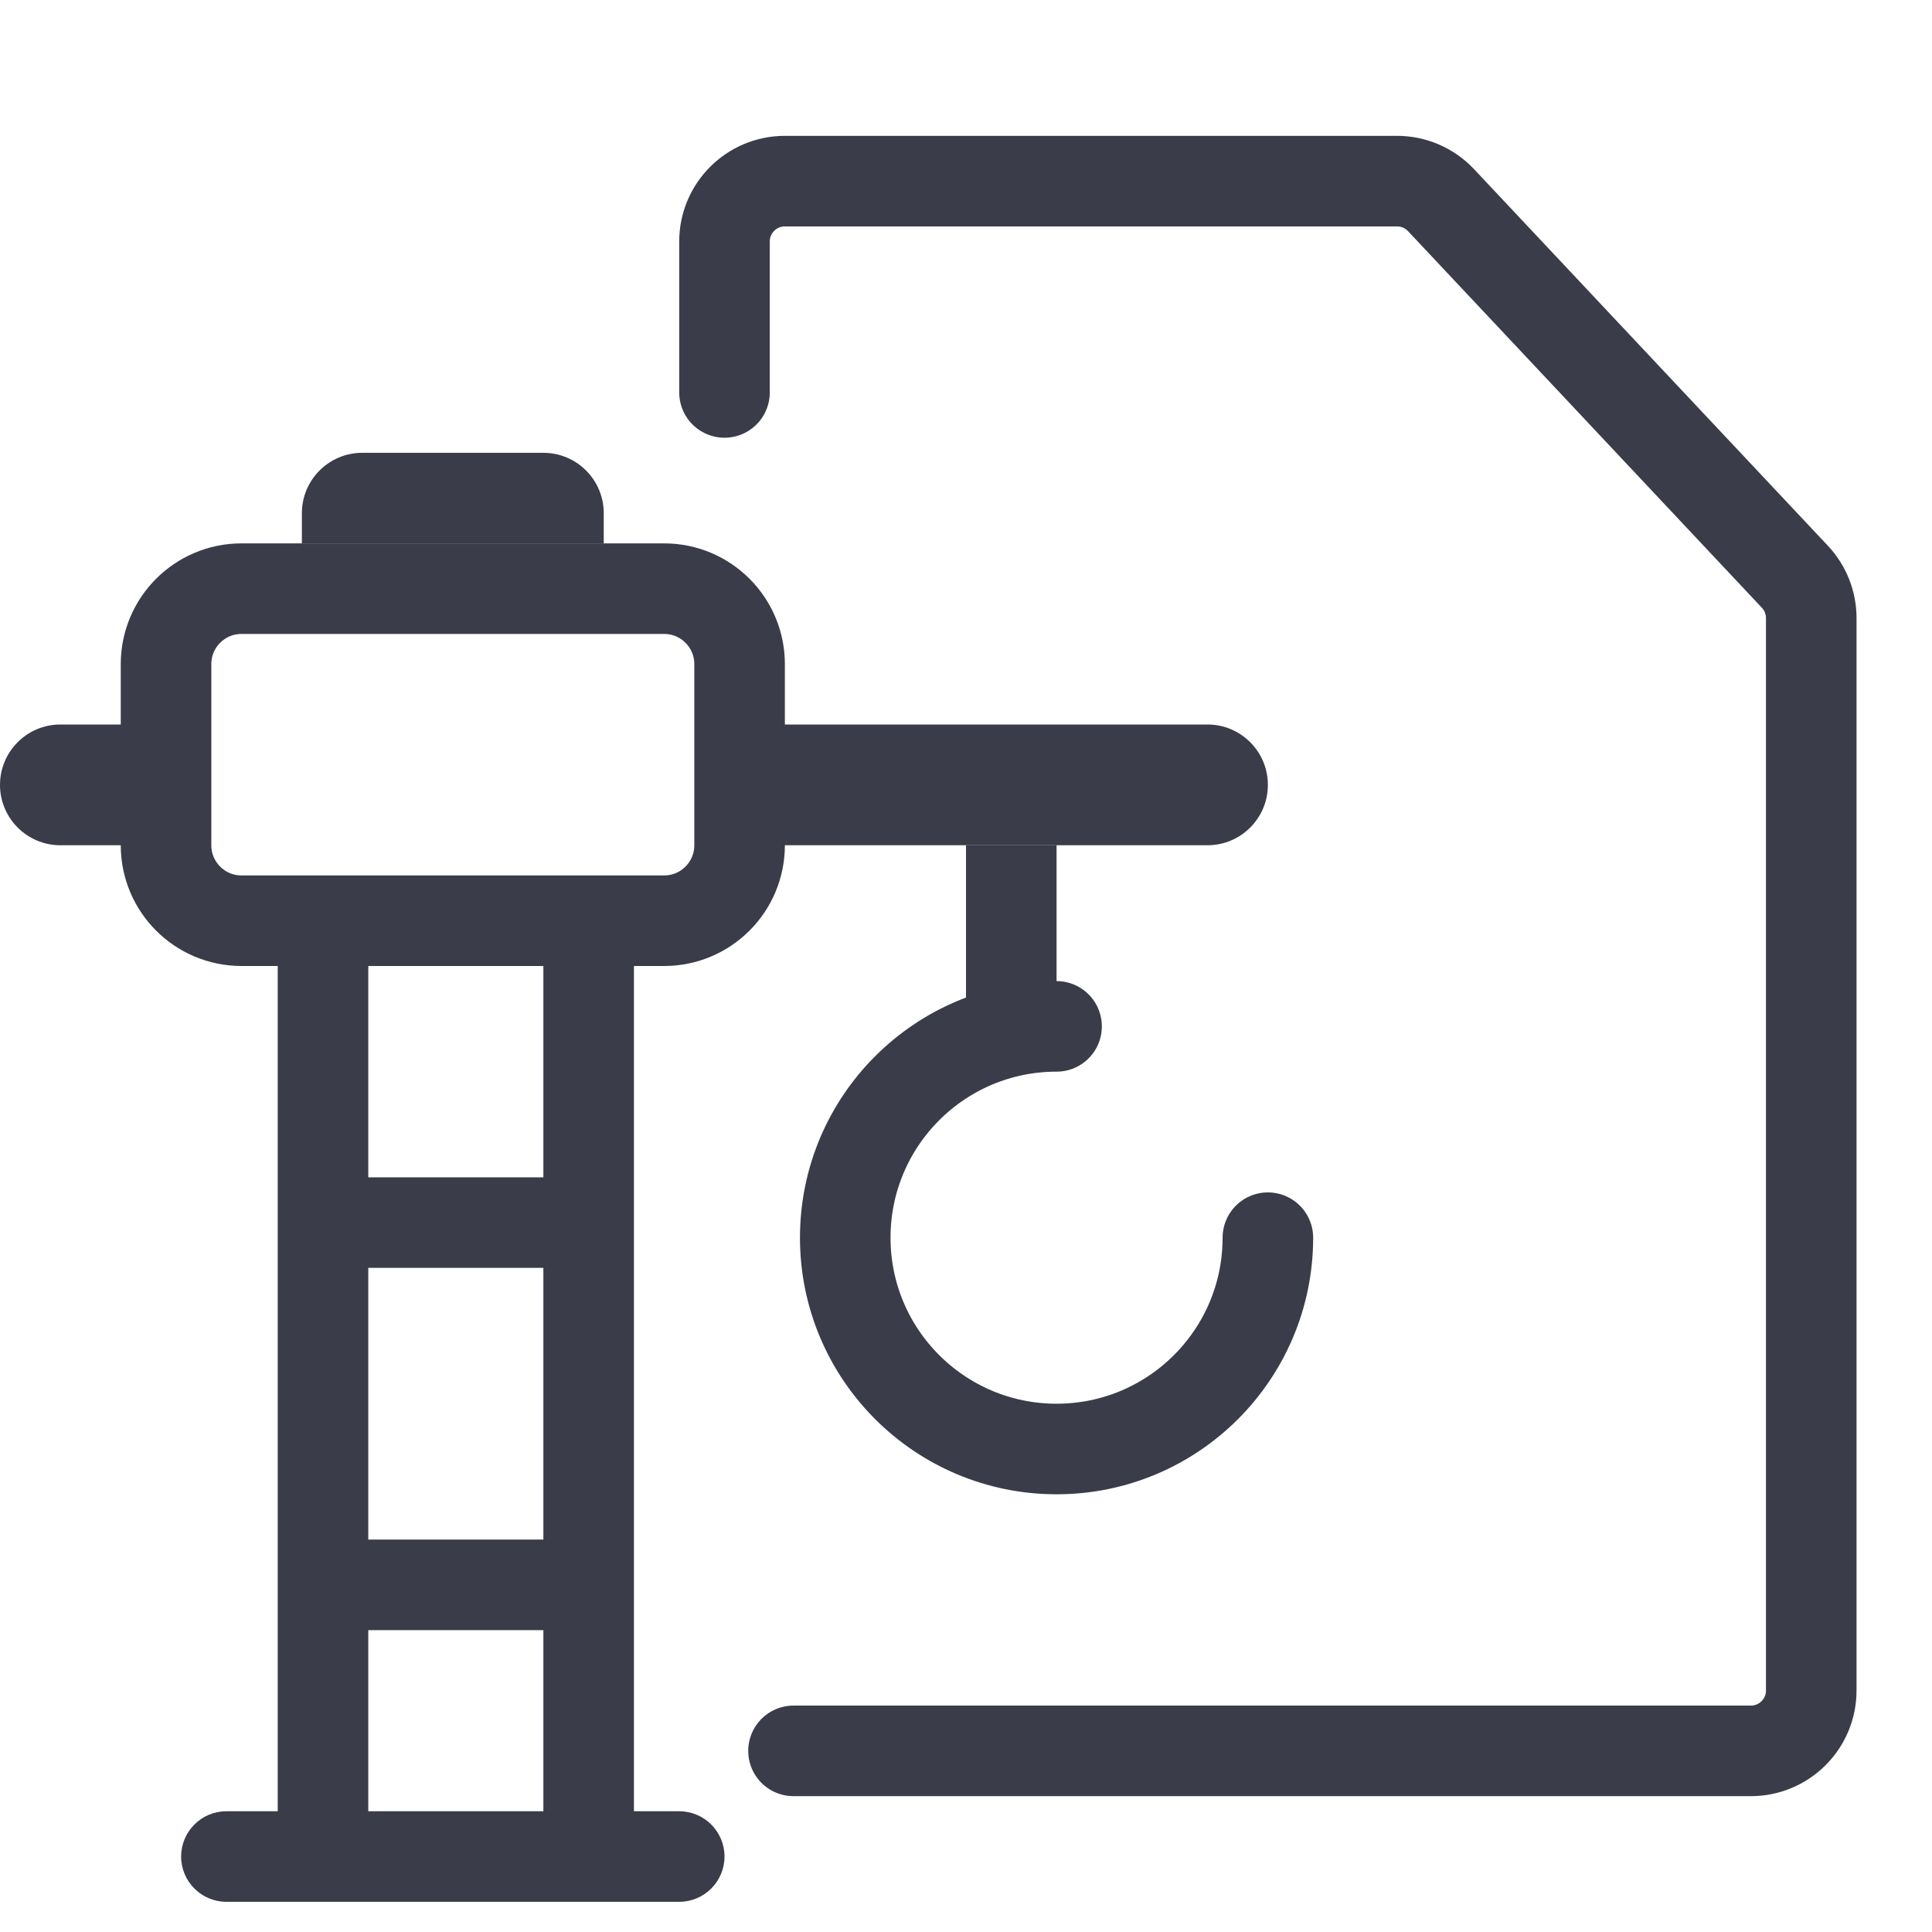
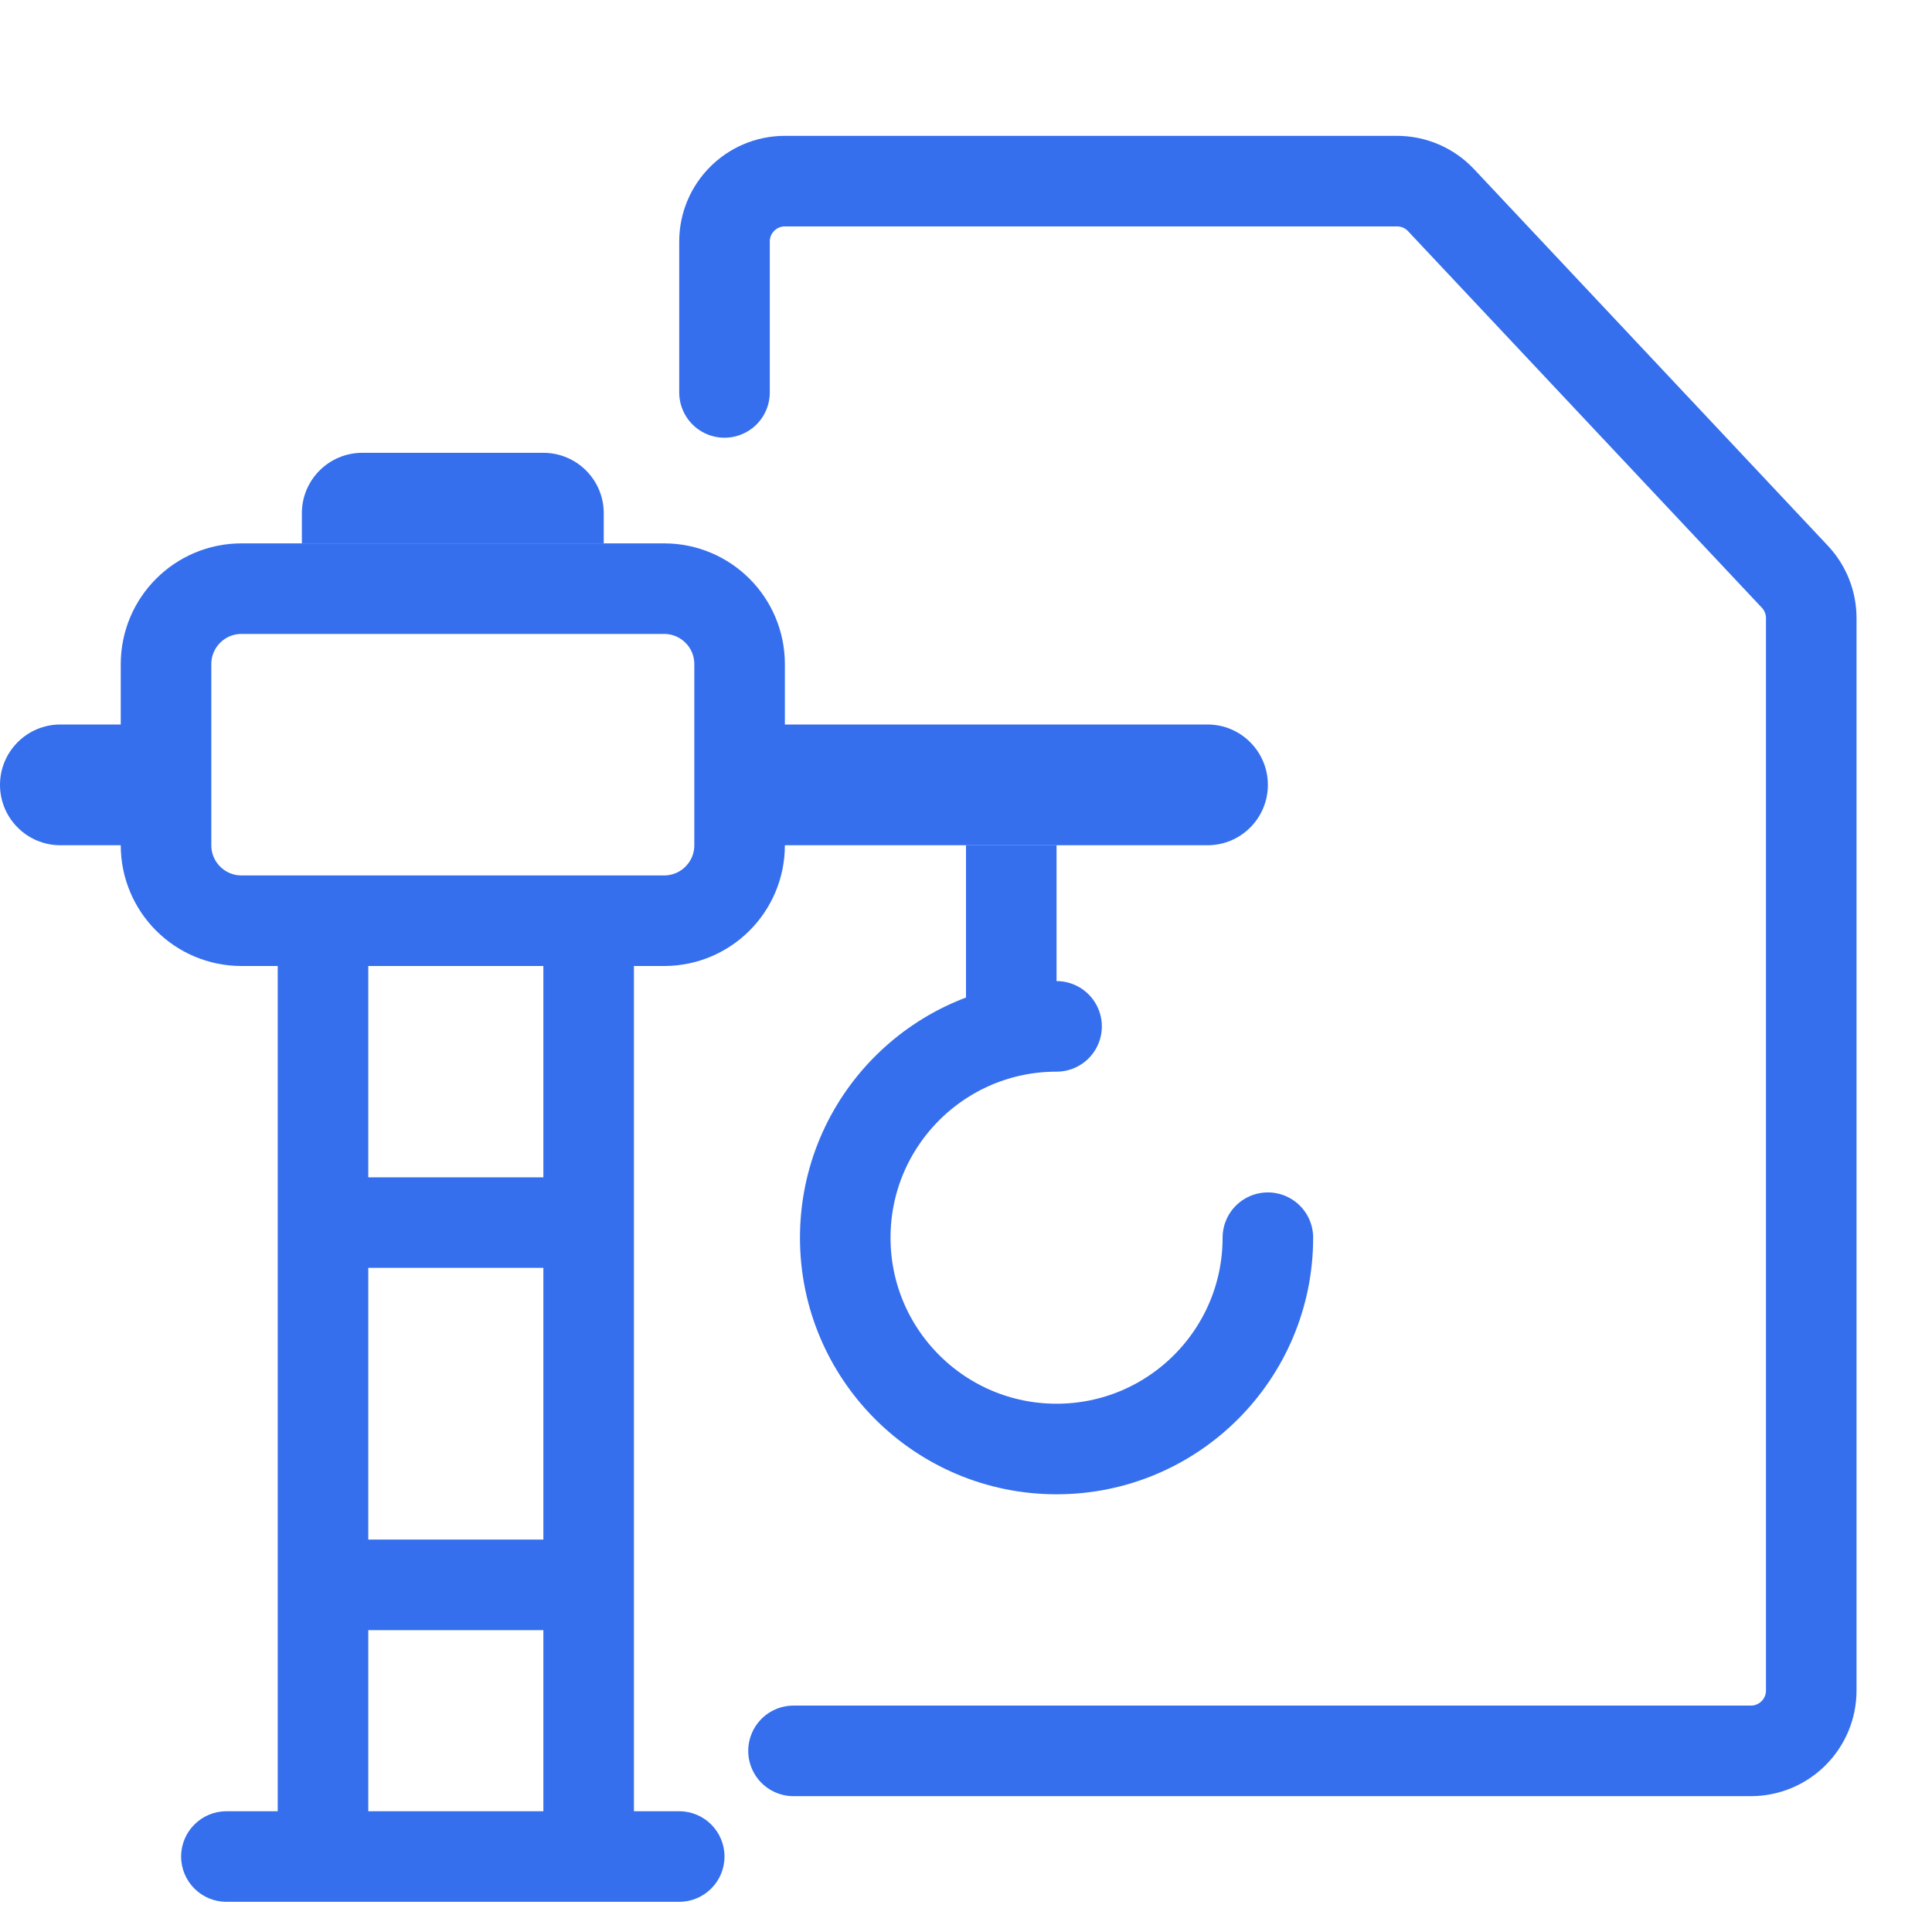
<svg xmlns="http://www.w3.org/2000/svg" width="32" height="32" viewBox="0 0 32 32" fill="none">
-   <path d="M12 6.5V4c0-.552.448-1 1-1h10.139c.276 0 .54.114.729.315l5.861 6.238c.174.185.271.43.271.685V28c0 .552-.448 1-1 1H13.143" stroke="#3A3C49" stroke-width="1.5" stroke-linecap="round" />
-   <path d="M20 12c.552 0 1 .448 1 1s-.448 1-1 1h-7c-.552 0-1-.448-1-1s.448-1 1-1h7ZM2 12c.552 0 1 .448 1 1s-.448 1-1 1H1c-.552 0-1-.448-1-1s.448-1 1-1h1ZM9 15.947h1.5V31H9V15.947ZM4.6 16h1.5v15.053h-1.5V16Z" fill="#3A3C49" />
-   <path d="M6 19.5h4V21H6v-1.5ZM6 25.5h4V27H6v-1.5ZM16 14h1.5v3H16v-3ZM11.25 30c.414 0 .75.336.75.75s-.336.75-.75.75h-7.5c-.414 0-.75-.336-.75-.75s.336-.75.75-.75h7.5Z" fill="#3A3C49" />
-   <rect x="2.75" y="9.75" width="9.5" height="5.5" rx="1.25" stroke="#3A3C49" stroke-width="1.5" />
-   <path d="M21 20.5c0 1.933-1.567 3.5-3.5 3.5S14 22.433 14 20.5s1.567-3.5 3.5-3.5" stroke="#3A3C49" stroke-width="1.5" stroke-linecap="round" />
-   <path d="M5 8.5c0-.552.448-1 1-1h3c.552 0 1 .448 1 1V9H5v-.5Z" fill="#3A3C49" />
+   <path d="M12 6.5V4c0-.552.448-1 1-1h10.139c.276 0 .54.114.729.315l5.861 6.238c.174.185.271.43.271.685V28c0 .552-.448 1-1 1H13.143" stroke="#356FED" stroke-width="1.5" stroke-linecap="round" />
+   <path d="M20 12c.552 0 1 .448 1 1s-.448 1-1 1h-7c-.552 0-1-.448-1-1s.448-1 1-1h7ZM2 12c.552 0 1 .448 1 1s-.448 1-1 1H1c-.552 0-1-.448-1-1s.448-1 1-1h1ZM9 15.947h1.5V31H9V15.947ZM4.6 16h1.5v15.053h-1.5V16Z" fill="#356FED" />
+   <path d="M6 19.5h4V21H6v-1.5ZM6 25.5h4V27H6v-1.5ZM16 14h1.5v3H16v-3ZM11.25 30c.414 0 .75.336.75.75s-.336.75-.75.75h-7.5c-.414 0-.75-.336-.75-.75s.336-.75.75-.75h7.5Z" fill="#356FED" />
+   <rect x="2.75" y="9.75" width="9.5" height="5.5" rx="1.25" stroke="#356FED" stroke-width="1.5" />
+   <path d="M21 20.5c0 1.933-1.567 3.5-3.5 3.5S14 22.433 14 20.5s1.567-3.5 3.5-3.5" stroke="#356FED" stroke-width="1.5" stroke-linecap="round" />
+   <path d="M5 8.5c0-.552.448-1 1-1h3c.552 0 1 .448 1 1V9H5v-.5Z" fill="#356FED" />
</svg>
